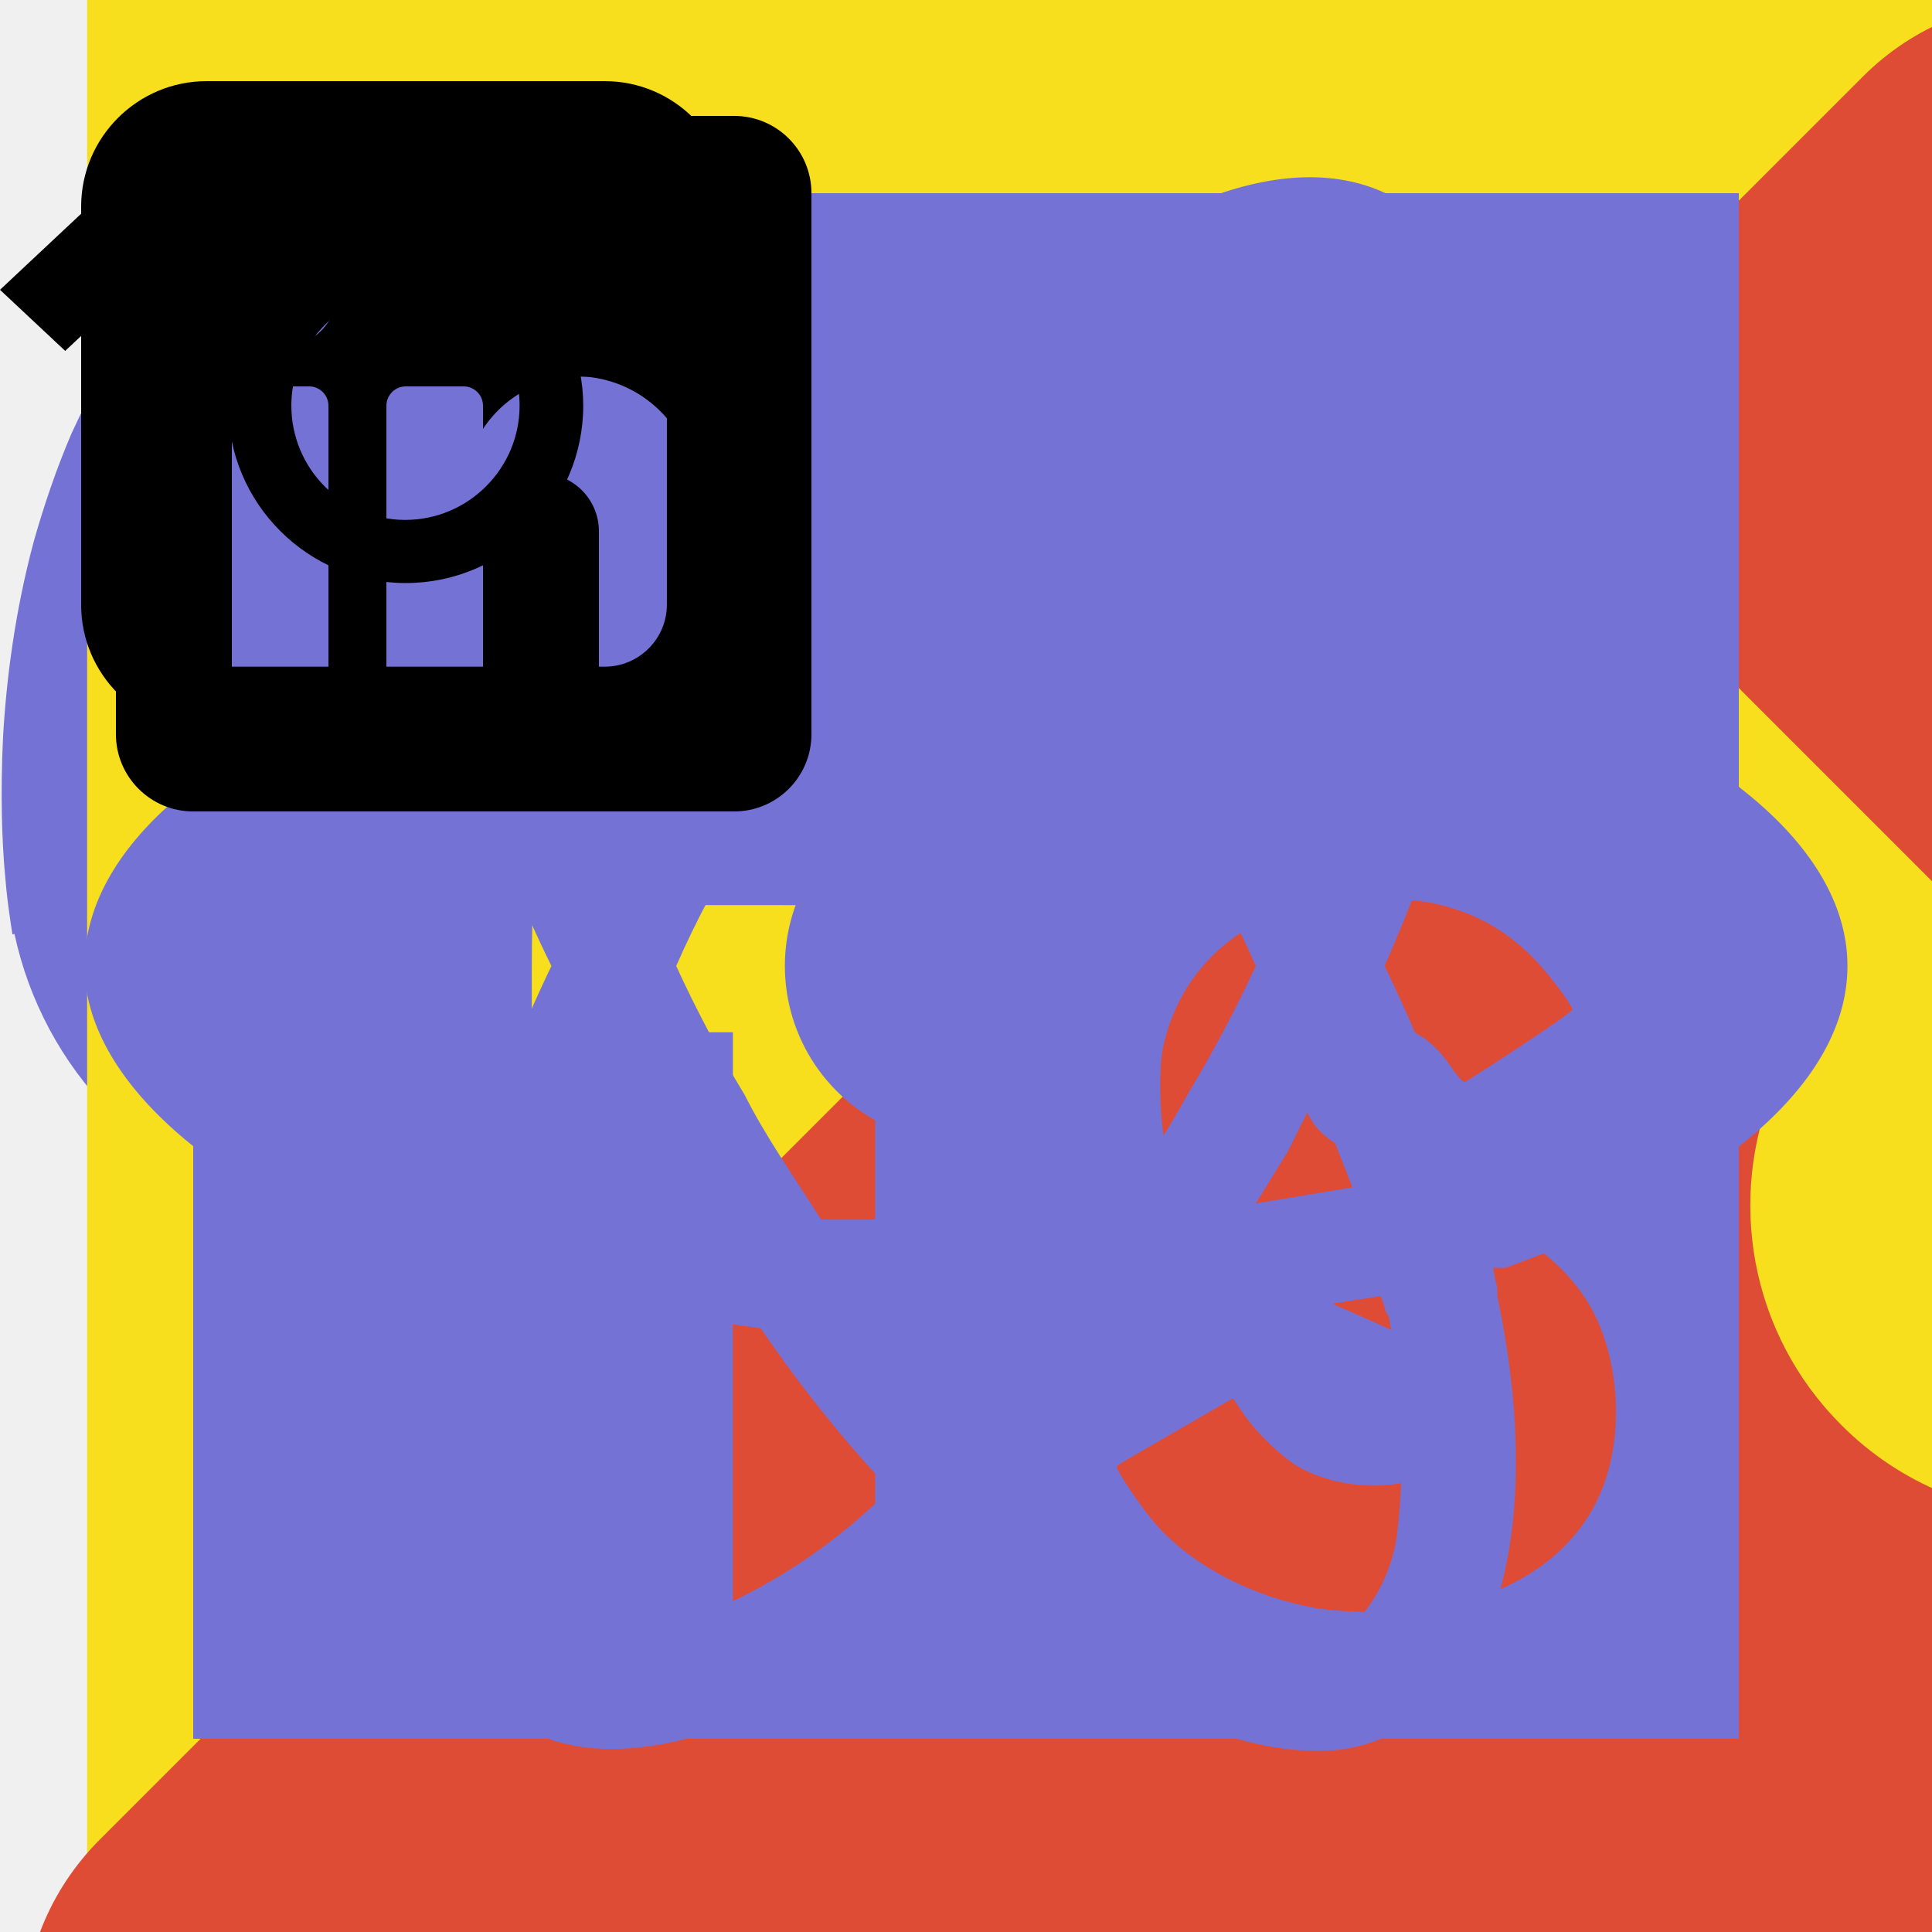
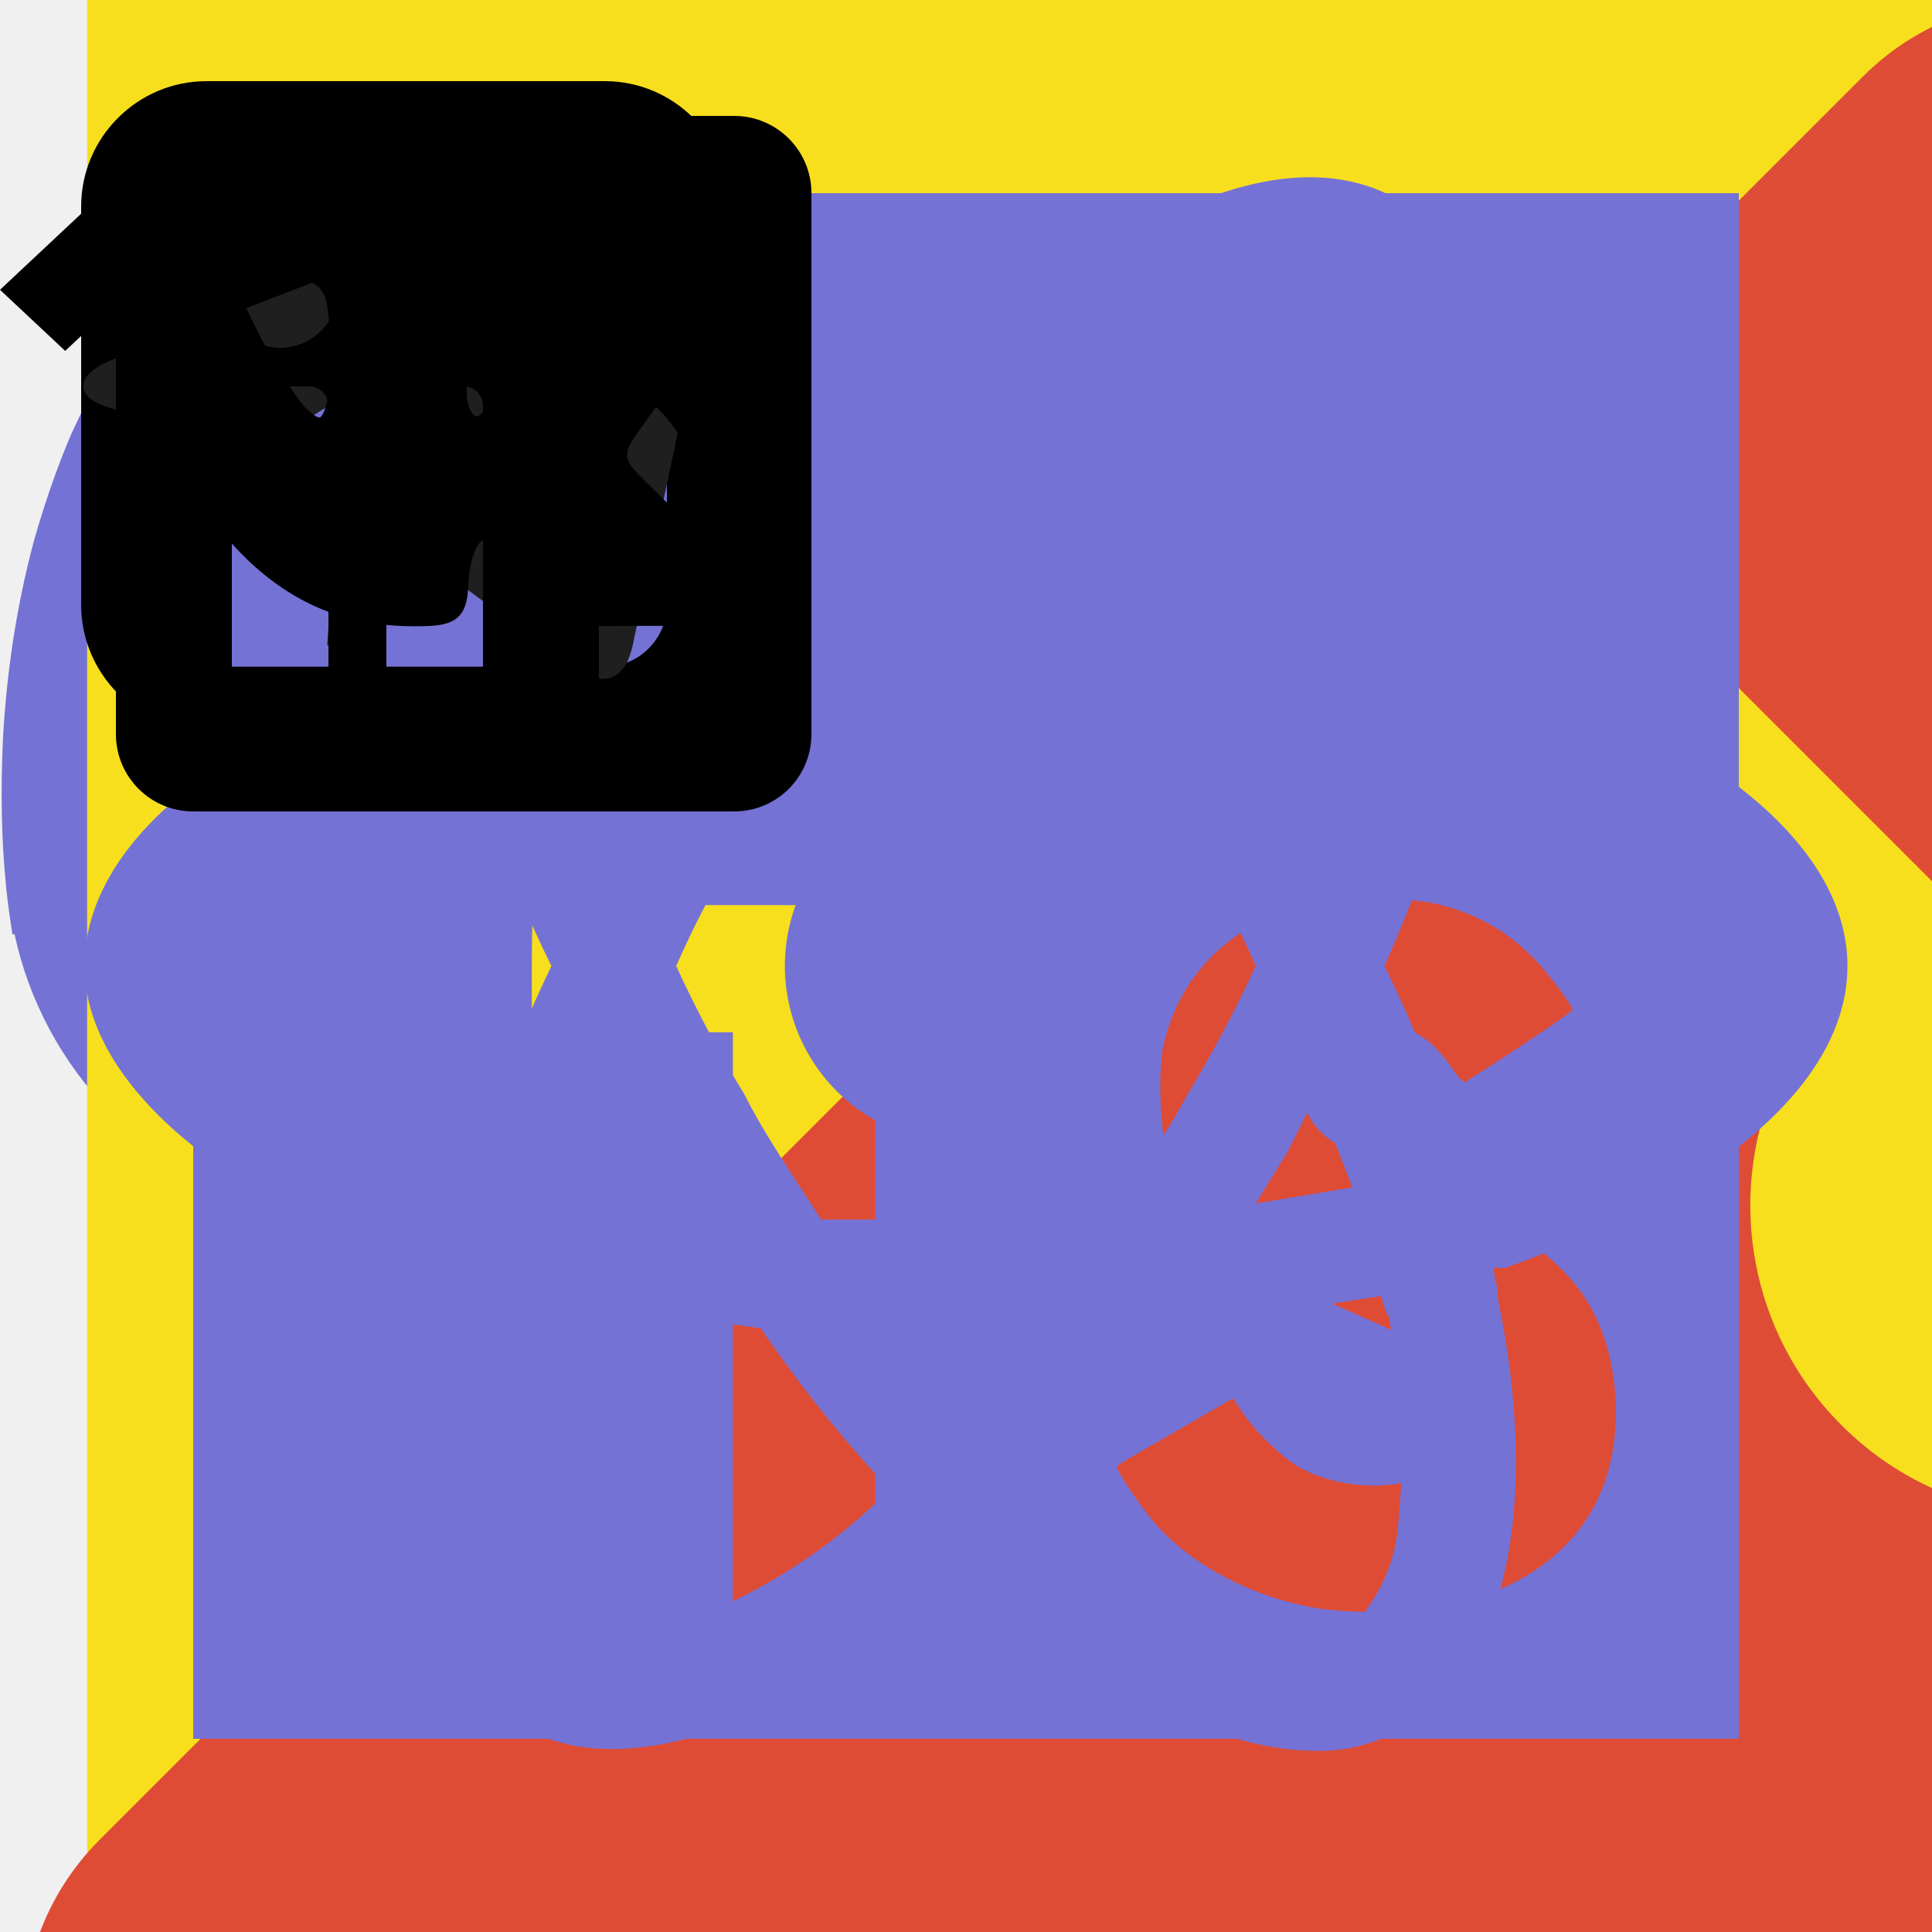
<svg xmlns="http://www.w3.org/2000/svg" width="50" height="50" viewBox="0 0 50 50" fill="none">
  <g id="commas">
    <path d="M9.542 12.833C9.077 12.833 8.631 12.904 8.188 12.969C8.331 12.485 8.479 11.994 8.717 11.552C8.954 10.91 9.325 10.354 9.694 9.794C10.002 9.188 10.546 8.777 10.946 8.258C11.365 7.754 11.935 7.419 12.387 7C12.831 6.562 13.412 6.344 13.875 6.035C14.358 5.758 14.779 5.452 15.229 5.306L16.352 4.844L17.34 4.433L16.329 0.396L15.085 0.696C14.688 0.796 14.202 0.913 13.65 1.052C13.085 1.156 12.483 1.442 11.812 1.702C11.15 1.998 10.383 2.198 9.671 2.673C8.954 3.127 8.127 3.506 7.398 4.115C6.692 4.742 5.84 5.285 5.21 6.083C4.523 6.829 3.844 7.612 3.317 8.504C2.706 9.354 2.292 10.287 1.854 11.21C1.458 12.133 1.14 13.077 0.879 13.994C0.385 15.831 0.165 17.577 0.079 19.071C0.008 20.567 0.05 21.81 0.137 22.71C0.169 23.135 0.227 23.548 0.269 23.833L0.321 24.183L0.375 24.171C0.746 25.902 1.599 27.492 2.835 28.759C4.072 30.025 5.642 30.915 7.364 31.327C9.085 31.738 10.888 31.654 12.564 31.083C14.24 30.512 15.72 29.479 16.832 28.103C17.945 26.726 18.646 25.063 18.853 23.305C19.06 21.547 18.765 19.766 18.002 18.169C17.24 16.571 16.04 15.223 14.543 14.278C13.046 13.334 11.312 12.833 9.542 12.833ZM32.458 12.833C31.994 12.833 31.548 12.904 31.104 12.969C31.248 12.485 31.396 11.994 31.633 11.552C31.871 10.91 32.242 10.354 32.61 9.794C32.919 9.188 33.462 8.777 33.862 8.258C34.281 7.754 34.852 7.419 35.304 7C35.748 6.562 36.329 6.344 36.792 6.035C37.275 5.758 37.696 5.452 38.146 5.306L39.269 4.844L40.256 4.433L39.246 0.396L38.002 0.696C37.604 0.796 37.119 0.913 36.567 1.052C36.002 1.156 35.4 1.442 34.729 1.702C34.069 2 33.3 2.198 32.587 2.675C31.871 3.129 31.044 3.508 30.315 4.117C29.608 4.744 28.756 5.287 28.127 6.083C27.44 6.829 26.76 7.612 26.233 8.504C25.623 9.354 25.208 10.287 24.771 11.21C24.375 12.133 24.056 13.077 23.796 13.994C23.302 15.831 23.081 17.577 22.996 19.071C22.925 20.567 22.967 21.81 23.054 22.71C23.085 23.135 23.144 23.548 23.185 23.833L23.238 24.183L23.292 24.171C23.662 25.902 24.515 27.492 25.752 28.759C26.989 30.025 28.559 30.915 30.28 31.327C32.002 31.738 33.805 31.654 35.481 31.083C37.156 30.512 38.636 29.479 39.749 28.103C40.862 26.726 41.563 25.063 41.77 23.305C41.977 21.547 41.682 19.766 40.919 18.169C40.156 16.571 38.957 15.223 37.46 14.278C35.962 13.334 34.228 12.833 32.458 12.833Z" fill="#7572D5" />
  </g>
  <g id="code">
    <path fill-rule="evenodd" clip-rule="evenodd" d="M18.312 42.065L27.262 6.688L31.438 7.872L22.488 43.312L18.312 42.065Z" fill="#7572D5" />
    <path fill-rule="evenodd" clip-rule="evenodd" d="M13.502 12.688L16.562 15.928L7.995 25L16.562 34.072L13.502 37.312L1.875 25L13.502 12.688Z" fill="#7572D5" />
    <path fill-rule="evenodd" clip-rule="evenodd" d="M36.498 12.688L33.438 15.928L42.005 25L33.438 34.072L36.498 37.312L48.125 25L36.498 12.688Z" fill="#7572D5" />
  </g>
  <g id="figma">
    <path d="M17.708 4.167C14.257 4.167 11.458 6.965 11.458 10.417C11.458 13.868 14.257 16.667 17.708 16.667H32.292C35.743 16.667 38.542 13.868 38.542 10.417C38.542 6.965 35.743 4.167 32.292 4.167H17.708Z" fill="#7572D5" />
    <path d="M32.292 18.75C28.84 18.75 26.042 21.548 26.042 25C26.042 28.452 28.84 31.25 32.292 31.25C35.744 31.25 38.542 28.452 38.542 25C38.542 21.548 35.744 18.75 32.292 18.75Z" fill="#7572D5" />
    <path d="M11.458 25C11.458 21.548 14.257 18.75 17.708 18.75H23.958V31.25H17.708C14.257 31.25 11.458 28.452 11.458 25Z" fill="#7572D5" />
    <path d="M17.708 33.333C14.257 33.333 11.458 36.132 11.458 39.583C11.458 43.035 14.257 45.833 17.708 45.833C21.16 45.833 23.958 43.035 23.958 39.583V33.333H17.708Z" fill="#7572D5" />
  </g>
  <g id="styled">
    <path d="M37.259 6.25L36.989 7.65C36.571 10.302 36.722 11.061 37.868 12.045L38.975 12.955L37.829 18.03C37.144 21.059 36.304 23.597 35.771 24.431C35.313 25.15 34.78 26.21 34.664 26.779C34.473 27.459 33.825 28.143 32.833 28.748C31.958 29.242 30.238 30.566 29.02 31.629C28.047 32.499 27.377 33.033 27.013 33.262L25.823 34.196C25.442 34.805 25.225 35.295 25.142 35.667C25.059 36.05 25.106 36.304 25.229 36.49C25.348 36.669 25.553 36.795 25.834 36.874C26.167 36.951 26.51 36.979 26.851 36.956C27.622 36.904 28.386 36.769 29.128 36.555C29.381 36.487 29.579 36.422 29.752 36.365C30.019 36.039 30.635 35.424 31.727 34.353C34.625 31.515 35.731 29.961 34.589 30.38C34.167 30.53 34.358 30.151 35.082 29.392C36.61 27.914 37.486 25.68 39.317 18.675C40.766 13.144 40.766 13.066 41.833 13.066C42.334 13.066 43.75 13.152 43.75 13.152V6.25H40.499H37.259ZM24.422 18.081C23.369 18.073 21.106 19.666 14.33 25.161C14.038 25.852 14.013 26.328 14.146 26.636C14.233 26.847 14.392 26.994 14.611 27.101C14.828 27.209 15.109 27.273 15.419 27.298C16.035 27.352 16.763 27.255 17.35 27.141L17.747 27.051C17.883 26.87 18.061 26.725 18.266 26.629C18.684 26.4 20.439 24.81 22.194 23.106C25.283 19.999 26.007 18.596 24.75 18.142C24.646 18.101 24.533 18.08 24.422 18.081ZM32.336 20.239C31.41 20.264 29.741 21.331 26.883 23.597C25.449 24.753 24.541 25.376 24.054 25.505L22.165 26.987C21.455 28.275 21.351 29.074 21.538 29.514C21.585 29.622 21.653 29.721 21.739 29.803C21.824 29.886 21.925 29.95 22.036 29.994C22.311 30.102 22.605 30.156 22.901 30.155C23.608 30.147 24.311 30.045 24.991 29.85C25.345 29.756 25.695 29.646 26.04 29.521L26.144 29.478L26.335 29.378C26.696 28.916 27.525 28.046 28.563 27.044C31.842 23.901 33.518 21.667 33.176 20.833C33.021 20.429 32.754 20.225 32.336 20.239ZM23.6 24.105C23.333 24.134 22.735 24.592 21.657 25.53C20.1 26.897 18.403 27.685 17.815 27.334C17.679 27.364 17.542 27.393 17.404 27.42C16.806 27.538 16.06 27.635 15.393 27.581C15.079 27.562 14.771 27.485 14.485 27.355C14.215 27.233 14 27.016 13.88 26.747C13.746 26.425 13.746 26.024 13.898 25.512L11.555 27.423L6.254 31.78V38.842L23.625 25.251C23.622 25.102 23.641 24.953 23.683 24.81C23.816 24.331 23.809 24.087 23.6 24.109V24.105ZM31.075 26.392C30.811 26.392 30.372 26.761 29.669 27.502C28.714 28.515 27.211 29.496 26.415 29.696L26.292 29.761C26.161 29.814 26.029 29.865 25.896 29.911C25.679 29.983 25.398 30.069 25.074 30.155C24.425 30.33 23.618 30.491 22.897 30.473C22.557 30.473 22.221 30.407 21.906 30.28C21.609 30.159 21.372 29.927 21.243 29.636C21.034 29.138 21.117 28.44 21.574 27.448L6.25 39.437V43.75H12.982L27.262 32.61C27.633 32.202 28.191 31.644 28.945 30.946C30.963 29.088 31.421 28.447 31.421 27.499C31.421 26.761 31.338 26.389 31.075 26.389V26.392ZM34.473 33.373L33.251 34.583C32.567 35.227 31.345 36.022 30.509 36.362L30.343 36.433L30.332 36.451L30.296 36.487C30.264 36.512 30.249 36.516 30.224 36.526C29.89 36.652 29.551 36.763 29.208 36.859C28.444 37.08 27.659 37.218 26.865 37.271C26.49 37.295 26.113 37.262 25.748 37.174C25.431 37.105 25.151 36.921 24.962 36.659C24.789 36.394 24.739 36.039 24.836 35.603C24.913 35.292 25.028 34.991 25.178 34.708L13.656 43.75H28.981L30.811 41.667C33.327 38.753 34.473 36.669 34.473 34.887V33.373Z" fill="#7572D5" />
  </g>
  <g id="arrowGoTop">
    <path d="M6.807 4.281V15H9.193V4.281L14.313 9.081L16 7.5L8 0L0 7.5L1.687 9.081L6.807 4.281Z" fill="currentColor" />
  </g>
  <g id="html">
    <path d="M22.133 102.004L13.706 7.5H106.294L97.856 101.989L59.944 112.5L22.133 102.004Z" fill="#E44F26" />
    <path d="M60 104.468L90.638 95.974L97.845 15.229H60V104.468Z" fill="#F1662A" />
    <path d="M60 50.276H44.663L43.605 38.407H60V26.816H30.938L31.215 29.929L34.061 61.867H60V50.276ZM60 80.377L59.947 80.392L47.04 76.909L46.215 67.665H34.579L36.203 85.86L59.947 92.453L60 92.438V80.377Z" fill="#EBEBEB" />
    <path d="M59.959 50.276V61.867H74.231L72.889 76.901L59.959 80.389V92.449L83.722 85.86L83.895 83.903L86.618 53.389L86.903 50.276H59.959ZM59.959 26.816V38.407H87.956L88.189 35.805L88.718 29.929L88.995 26.816H59.959Z" fill="white" />
  </g>
  <g id="css">
    <path d="M37.552 11.275L12.448 11.269L12.853 16.186L32.14 16.189L31.654 21.282H19.005L19.462 26.105H31.237L30.541 32.712L24.998 34.22L19.368 32.701L19.01 28.745H14.037L14.589 35.972L24.998 39.165L35.232 36.297L37.551 11.277L37.552 11.275ZM5 3H45L41.362 43.431L24.956 48L8.641 43.428L5 3Z" fill="#7572D5" />
  </g>
  <g id="js">
    <path d="M2.255 0H117.745V120H2.255V0Z" fill="#F7DF1E" />
    <path d="M32.62 100.28L41.458 94.723C43.163 97.864 44.715 100.522 48.435 100.522C52.001 100.522 54.25 99.072 54.25 93.434V55.091H65.103V93.594C65.103 105.274 58.514 110.59 48.9 110.59C40.218 110.59 35.178 105.918 32.62 100.28" fill="#1F2626" />
    <path d="M71 99.072L79.837 93.756C82.163 97.703 85.187 100.603 90.536 100.603C95.033 100.603 97.9 98.267 97.9 95.045C97.9 91.178 94.954 89.809 89.993 87.554L87.28 86.345C79.45 82.882 74.255 78.532 74.255 69.349C74.255 60.891 80.457 54.447 90.148 54.447C97.048 54.447 102.01 56.944 105.575 63.469L97.125 69.107C95.264 65.644 93.249 64.275 90.148 64.275C86.97 64.275 84.954 66.369 84.954 69.107C84.954 72.49 86.97 73.86 91.621 75.955L94.334 77.163C103.56 81.271 108.754 85.459 108.754 94.883C108.754 105.034 101.079 110.591 90.769 110.591C80.69 110.591 74.178 105.597 71 99.072" fill="#1F2626" />
  </g>
  <g id="git">
    <path d="M103.62 47.822L57.776 1.98C55.137 -0.66 50.855 -0.66 48.213 1.98L38.694 11.5L50.77 23.576C53.576 22.628 56.794 23.264 59.031 25.501C61.279 27.753 61.911 30.998 60.939 33.813L72.578 45.452C75.393 44.482 78.642 45.109 80.891 47.362C84.034 50.504 84.034 55.596 80.891 58.74C77.747 61.884 72.655 61.884 69.51 58.74C67.145 56.373 66.561 52.901 67.758 49.989L56.905 39.135L56.903 67.697C57.69 68.086 58.409 68.6 59.031 69.219C62.174 72.361 62.174 77.453 59.031 80.6C55.887 83.742 50.793 83.742 47.654 80.6C44.511 77.453 44.511 72.361 47.654 69.219C48.407 68.466 49.302 67.869 50.287 67.463V38.635C49.3 38.232 48.405 37.635 47.654 36.879C45.272 34.501 44.7 31.007 45.92 28.083L34.015 16.177L2.581 47.61C-0.06 50.252 -0.06 54.535 2.581 57.175L48.426 103.018C51.065 105.658 55.346 105.658 57.989 103.018L103.619 57.388C106.26 54.747 106.26 50.462 103.619 47.822" fill="#DE4C36" />
  </g>
  <g id="ts">
    <path d="M5 25V45H45V5H5V25ZM37.235 23.407C38.252 23.66 39.025 24.112 39.737 24.848C40.105 25.242 40.652 25.958 40.695 26.132C40.708 26.182 38.968 27.348 37.915 28.003C37.877 28.028 37.723 27.863 37.553 27.61C37.037 26.86 36.498 26.537 35.673 26.48C34.46 26.397 33.68 27.032 33.687 28.092C33.676 28.352 33.734 28.611 33.857 28.842C34.123 29.393 34.62 29.725 36.173 30.397C39.038 31.63 40.263 32.442 41.025 33.597C41.875 34.885 42.067 36.943 41.488 38.473C40.855 40.137 39.28 41.267 37.063 41.64C36.378 41.762 34.753 41.743 34.017 41.61C32.41 41.323 30.887 40.53 29.947 39.488C29.578 39.083 28.86 38.022 28.905 37.947C28.923 37.92 29.088 37.818 29.272 37.712C29.452 37.61 30.123 37.222 30.758 36.853L31.908 36.187L32.15 36.543C32.487 37.057 33.222 37.762 33.667 37.997C34.943 38.67 36.695 38.575 37.558 37.8C37.732 37.654 37.869 37.469 37.96 37.261C38.05 37.053 38.092 36.827 38.08 36.6C38.08 36.137 38.022 35.933 37.78 35.583C37.47 35.14 36.835 34.767 35.032 33.983C32.968 33.095 32.08 32.543 31.267 31.667C30.759 31.088 30.384 30.405 30.168 29.667C30.017 29.102 29.978 27.685 30.098 27.115C30.523 25.12 32.028 23.732 34.2 23.318C34.905 23.185 36.543 23.235 37.235 23.407ZM27.845 25.077L27.858 26.715H22.65V41.508H18.967V26.715H13.763V25.108C13.763 24.218 13.782 23.475 13.807 23.458C13.827 23.432 16.995 23.418 20.835 23.425L27.827 23.445L27.845 25.077Z" fill="#7572D5" />
  </g>
  <g id="react">
    <path d="M47.812 25C47.812 22.083 44.688 19.375 39.479 17.5L38.542 17.188V16.771C39.688 11.042 38.854 6.771 36.25 5.208C33.646 3.646 29.792 5.104 25.625 8.75L25 9.375L24.792 9.167H24.583C20.312 5.208 16.146 3.854 13.542 5.312C10.938 6.771 10.208 10.833 11.25 16.146C11.36 16.484 11.43 16.833 11.458 17.188L10.312 17.604C5.208 19.375 2.188 22.083 2.188 25C2.188 27.917 5.521 30.833 10.729 32.708L11.458 32.917C11.33 33.285 11.259 33.672 11.25 34.062C10.208 39.271 11.146 43.229 13.542 44.688C15.938 46.146 20.312 44.792 24.479 41.146L25.104 40.625L25.938 41.458C28.854 43.958 31.771 45.312 34.062 45.312C34.871 45.331 35.667 45.114 36.354 44.688C38.958 43.229 39.896 38.958 38.75 33.542V33.333C38.705 33.162 38.67 32.988 38.646 32.812H38.958C44.479 30.833 47.812 28.021 47.812 25ZM44.792 25C44.792 26.25 42.5 28.438 38.021 29.896H37.812C37.266 28.22 36.605 26.584 35.833 25C36.562 23.333 37.188 21.667 37.708 20.104L38.542 20.312C42.708 21.771 44.792 23.75 44.792 25ZM27.917 39.167L27.083 38.542C28.276 37.22 29.389 35.829 30.417 34.375L35.729 33.542C35.833 33.75 35.833 33.958 35.938 34.062C36.309 35.949 36.379 37.883 36.146 39.792C35.999 40.705 35.561 41.545 34.896 42.188C33.854 42.812 31.042 41.979 27.917 39.167ZM26.562 34.583L25.104 36.458L23.438 34.583H26.562ZM12.292 20C12.815 21.717 13.477 23.39 14.271 25C13.476 26.646 12.815 28.353 12.292 30.104L11.667 29.896C9.843 29.32 8.145 28.401 6.667 27.188C6.284 26.945 5.956 26.626 5.705 26.249C5.454 25.872 5.284 25.447 5.208 25C5.208 23.75 7.292 21.771 11.25 20.417L12.292 20ZM23.438 15.417L25 13.646L26.562 15.417H23.438ZM34.896 7.812C36.042 8.437 36.667 11.562 35.729 16.146C35.734 16.202 35.727 16.259 35.709 16.313C35.691 16.366 35.663 16.416 35.625 16.458L30.417 15.625C29.389 14.171 28.276 12.78 27.083 11.458L27.708 10.938C31.042 8.021 33.75 7.187 34.896 7.812ZM17.5 18.854L16.667 20.208L15.938 21.562C15.625 20.833 15.417 20.104 15.104 19.271L17.5 18.854ZM15.104 30.729C15.417 30 15.625 29.271 15.938 28.438L16.667 29.792L17.5 31.146L15.104 30.729ZM32.5 25C31.97 26.142 31.379 27.255 30.729 28.333C30.104 29.479 29.375 30.521 28.75 31.562H21.25C20.521 30.417 19.792 29.375 19.271 28.333C18.616 27.258 18.025 26.145 17.5 25C18.005 23.846 18.597 22.732 19.271 21.667C19.869 20.587 20.53 19.544 21.25 18.542C23.746 18.333 26.254 18.333 28.75 18.542C29.479 19.583 30.104 20.625 30.729 21.667C31.403 22.732 31.995 23.846 32.5 25ZM33.333 20.208L32.5 18.854L34.896 19.375C34.664 20.121 34.386 20.851 34.062 21.562L33.333 20.208ZM32.5 31.146L33.333 29.792L34.062 28.333L35 30.729L32.5 31.146ZM22.812 11.354H22.917L19.583 15.521L14.375 16.354C14.271 16.042 14.271 15.833 14.167 15.521C13.333 11.25 13.958 8.333 15 7.812C15.277 7.631 15.61 7.557 15.938 7.604C17.396 7.604 19.896 8.646 22.708 11.146L22.812 11.354ZM14.167 34.583C14.186 34.262 14.256 33.945 14.375 33.646L19.688 34.375C20.689 35.848 21.803 37.241 23.021 38.542L22.812 38.75L22.604 38.958C21.184 40.274 19.521 41.3 17.708 41.979C17.311 42.187 16.875 42.313 16.427 42.349C15.98 42.385 15.53 42.33 15.104 42.188C13.958 41.562 13.333 38.75 14.167 34.583Z" fill="#7572D5" />
    <path d="M25 20.417C24.089 20.396 23.193 20.647 22.426 21.138C21.659 21.629 21.055 22.337 20.692 23.173C20.329 24.008 20.223 24.933 20.388 25.828C20.553 26.724 20.981 27.551 21.618 28.202C22.255 28.854 23.071 29.301 23.963 29.486C24.855 29.672 25.781 29.587 26.625 29.243C27.468 28.9 28.191 28.313 28.699 27.557C29.207 26.801 29.479 25.911 29.479 25C29.48 23.802 29.011 22.652 28.174 21.795C27.337 20.939 26.197 20.444 25 20.417Z" fill="#7572D5" />
  </g>
-   <g id="inst">
+   <g id="instagram">
    <path d="M15.652 2.1H5.348C3.557 2.1 2.1 3.556 2.1 5.347V8.778V15.653C2.1 17.444 3.557 18.9 5.348 18.9H15.652C17.443 18.9 18.9 17.444 18.9 15.653V8.771V5.341C18.893 3.556 17.437 2.1 15.652 2.1ZM16.583 4.035H16.957V4.403V6.882L14.116 6.889L14.109 4.042L16.583 4.035ZM8.098 8.771C8.636 8.03 9.509 7.538 10.493 7.538C11.478 7.538 12.351 8.024 12.889 8.771C13.243 9.257 13.447 9.854 13.447 10.497C13.447 12.124 12.121 13.455 10.487 13.455C8.853 13.455 7.54 12.124 7.54 10.497C7.54 9.854 7.75 9.257 8.098 8.771ZM17.259 15.646C17.259 16.532 16.538 17.253 15.652 17.253H5.348C4.462 17.253 3.741 16.532 3.741 15.646V8.771H6.247C6.031 9.303 5.906 9.887 5.906 10.497C5.906 13.029 7.967 15.089 10.5 15.089C13.033 15.089 15.094 13.029 15.094 10.497C15.094 9.887 14.969 9.303 14.752 8.771H17.259V15.646Z" fill="currentColor" />
+   </g>
+   <g id="telegram">
+     <path d="M18.906 4.764L16.37 16.721C16.179 17.564 15.68 17.774 14.972 17.377L11.108 14.53L9.245 16.323C9.038 16.53 8.866 16.702 8.468 16.702L8.746 12.768L15.905 6.299C16.217 6.022 15.838 5.867 15.422 6.145L6.571 11.719L2.76 10.526C1.932 10.267 1.917 9.697 2.933 9.299L17.837 3.557C18.527 3.299 19.131 3.71 18.906 4.764Z" fill="#1F1F20" />
+   </g>
+   <g id="vk">
+     <path d="M18.17 13.994C17.804 13.539 17.388 13.131 16.986 12.737C16.843 12.597 16.695 12.452 16.553 12.308C16.144 11.893 16.129 11.738 16.453 11.267C16.677 10.942 16.915 10.617 17.144 10.303C17.353 10.018 17.568 9.724 17.775 9.428L17.817 9.367C18.212 8.801 18.62 8.216 18.837 7.51C18.894 7.324 18.953 7.05 18.817 6.82C18.682 6.591 18.419 6.522 18.234 6.489C18.142 6.473 18.051 6.471 17.966 6.471L15.381 6.469L15.36 6.468C14.969 6.468 14.705 6.659 14.554 7.052C14.41 7.427 14.252 7.827 14.071 8.207C13.712 8.963 13.255 9.834 12.595 10.561L12.567 10.592C12.489 10.679 12.4 10.777 12.336 10.777C12.326 10.777 12.315 10.775 12.303 10.771C12.166 10.716 12.074 10.373 12.079 10.213C12.079 10.211 12.079 10.209 12.079 10.206L12.077 7.111C12.077 7.1 12.076 7.089 12.075 7.078C12.009 6.575 11.863 6.262 11.313 6.15C11.298 6.147 11.283 6.146 11.268 6.146H8.581C8.143 6.146 7.901 6.33 7.675 6.606C7.613 6.68 7.486 6.834 7.549 7.02C7.613 7.209 7.821 7.25 7.889 7.263C8.225 7.329 8.415 7.542 8.468 7.915C8.562 8.561 8.574 9.251 8.505 10.087C8.485 10.319 8.447 10.498 8.385 10.651C8.37 10.687 8.318 10.804 8.266 10.804C8.249 10.804 8.201 10.797 8.112 10.734C7.904 10.586 7.751 10.375 7.574 10.114C6.969 9.228 6.461 8.252 6.021 7.129C5.858 6.716 5.553 6.485 5.163 6.478C4.734 6.471 4.345 6.468 3.974 6.468C3.569 6.468 3.193 6.472 2.826 6.48C2.512 6.486 2.295 6.583 2.181 6.77C2.066 6.957 2.074 7.203 2.203 7.5C3.237 9.883 4.175 11.615 5.243 13.117C5.992 14.168 6.743 14.896 7.607 15.407C8.517 15.946 9.536 16.208 10.724 16.208C10.858 16.208 10.998 16.205 11.138 16.198C11.828 16.163 12.084 15.904 12.116 15.208C12.132 14.852 12.169 14.479 12.338 14.161C12.444 13.961 12.544 13.961 12.576 13.961C12.639 13.961 12.717 13.991 12.801 14.047C12.951 14.148 13.08 14.284 13.186 14.403C13.285 14.516 13.383 14.63 13.482 14.745C13.694 14.991 13.913 15.246 14.143 15.487C14.645 16.016 15.197 16.249 15.832 16.198H18.202C18.207 16.198 18.212 16.198 18.218 16.198C18.454 16.182 18.658 16.046 18.779 15.825C18.928 15.552 18.925 15.204 18.771 14.893C18.596 14.541 18.369 14.241 18.17 13.994Z" fill="currentColor" />
  </g>
  <g id="linkedin">
    <path fill-rule="evenodd" clip-rule="evenodd" d="M5 3H19C20.105 3 21 3.895 21 5V19C21 20.105 20.105 21 19 21H5C3.895 21 3 20.105 3 19V5C3 3.895 3.895 3 5 3ZM8 18C8.276 18 8.5 17.776 8.5 17.5V10.5C8.5 10.224 8.276 10 8 10H6.5C6.224 10 6 10.224 6 10.5V17.5C6 17.776 6.224 18 6.5 18H8ZM7.25 9C6.422 9 5.75 8.328 5.75 7.5C5.75 6.672 6.422 6 7.25 6C8.078 6 8.75 6.672 8.75 7.5C8.75 8.328 8.078 9 7.25 9ZM17.5 18C17.776 18 18 17.776 18 17.5V12.9C18.032 11.311 16.858 9.955 15.28 9.76C14.177 9.659 13.108 10.174 12.5 11.1V10.5C12.5 10.224 12.276 10 12 10H10.5C10.224 10 10 10.224 10 10.5V17.5C10 17.776 10.224 18 10.5 18H12C12.276 18 12.5 17.776 12.5 17.5V13.75C12.5 12.922 13.172 12.25 14 12.25C14.828 12.25 15.5 12.922 15.5 13.75V17.5C15.5 17.776 15.724 18 16 18H17.5Z" fill="currentColor" />
  </g>
  <symbol id="github" viewBox="0 0 35 35" width="21" height="21">
    <path fill-rule="evenodd" clip-rule="evenodd" d="M17.5 1.094C8.234 1.094 0.729 8.599 0.729 17.865C0.729 25.286 5.53 31.554 12.196 33.776C13.035 33.923 13.349 33.419 13.349 32.979C13.349 32.581 13.328 31.26 13.328 29.856C9.115 30.631 8.025 28.828 7.689 27.885C7.5 27.403 6.683 25.915 5.97 25.516C5.383 25.202 4.545 24.426 5.949 24.405C7.27 24.384 8.213 25.621 8.528 26.124C10.037 28.661 12.448 27.948 13.412 27.508C13.559 26.418 13.999 25.684 14.481 25.265C10.75 24.845 6.851 23.399 6.851 16.984C6.851 15.16 7.5 13.651 8.57 12.477C8.402 12.058 7.815 10.339 8.737 8.033C8.737 8.033 10.142 7.592 13.349 9.752C14.691 9.374 16.116 9.186 17.542 9.186C18.968 9.186 20.393 9.374 21.735 9.752C24.942 7.571 26.347 8.033 26.347 8.033C27.269 10.339 26.682 12.058 26.514 12.477C27.584 13.651 28.233 15.139 28.233 16.984C28.233 23.42 24.313 24.845 20.582 25.265C21.19 25.789 21.714 26.795 21.714 28.367C21.714 30.61 21.693 32.413 21.693 32.979C21.693 33.419 22.007 33.944 22.846 33.776C29.47 31.554 34.271 25.265 34.271 17.865C34.271 8.599 26.766 1.094 17.5 1.094Z" fill="currentColor" />
  </symbol>
</svg>
